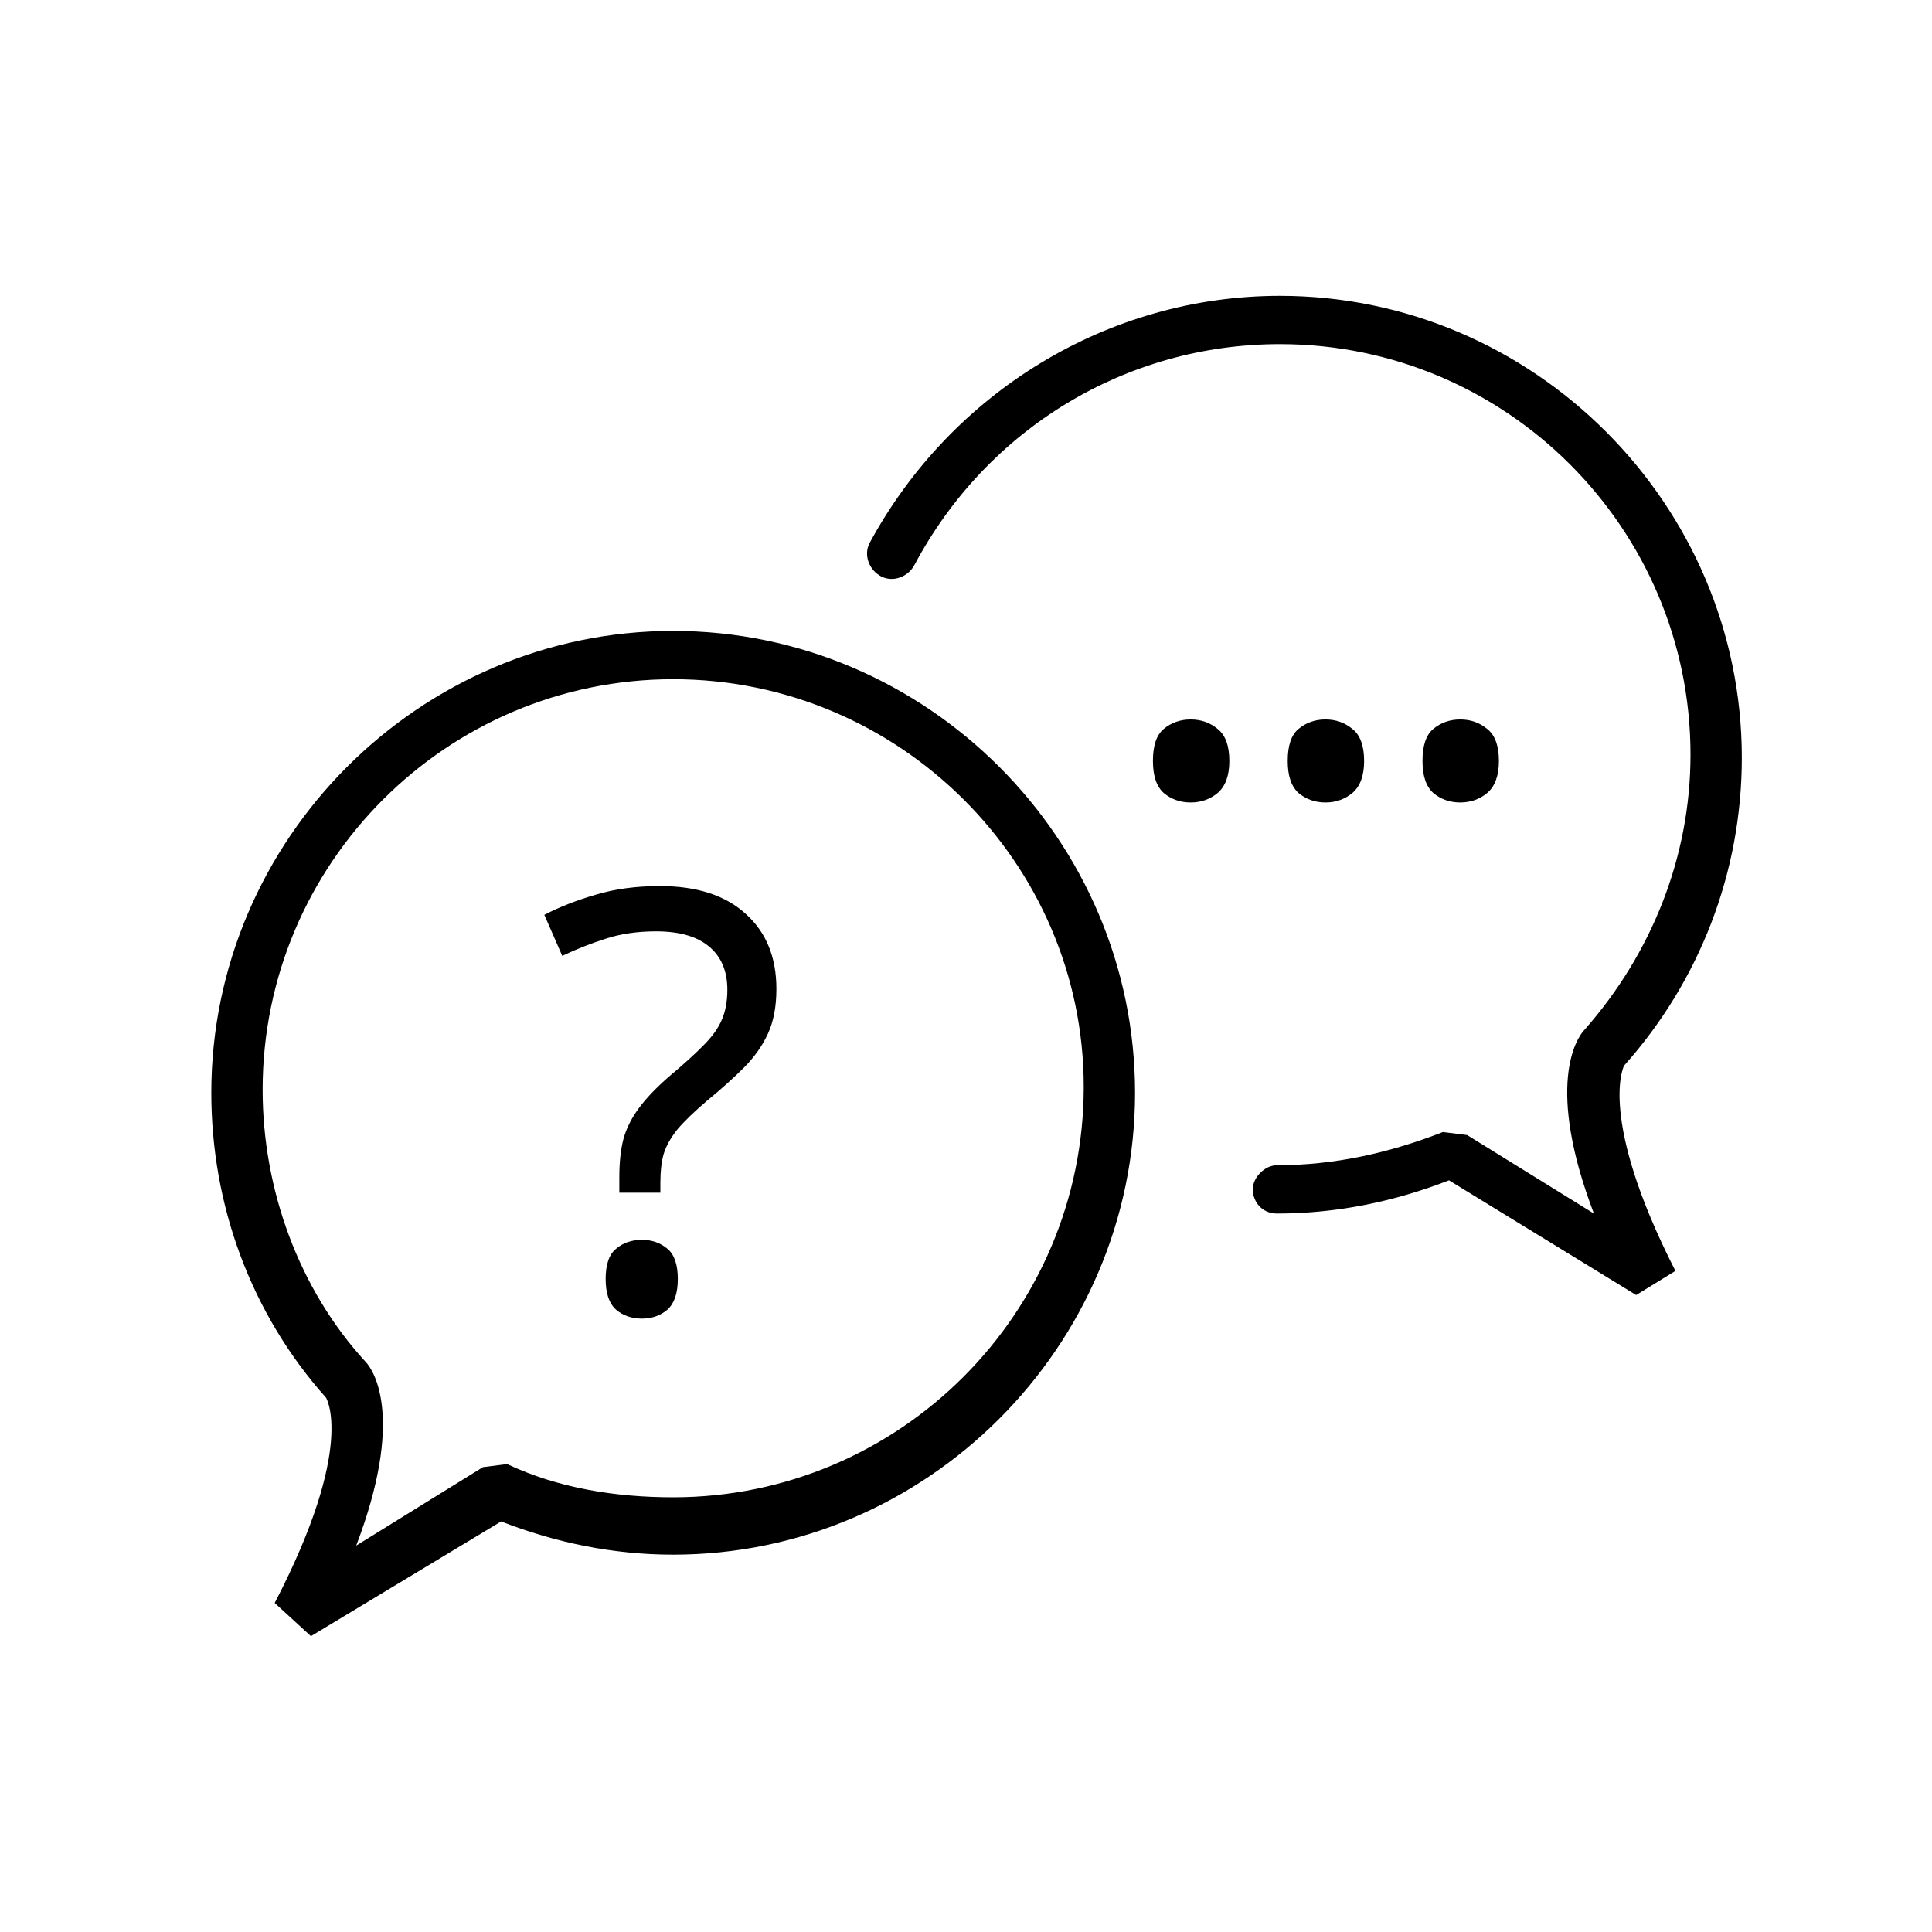
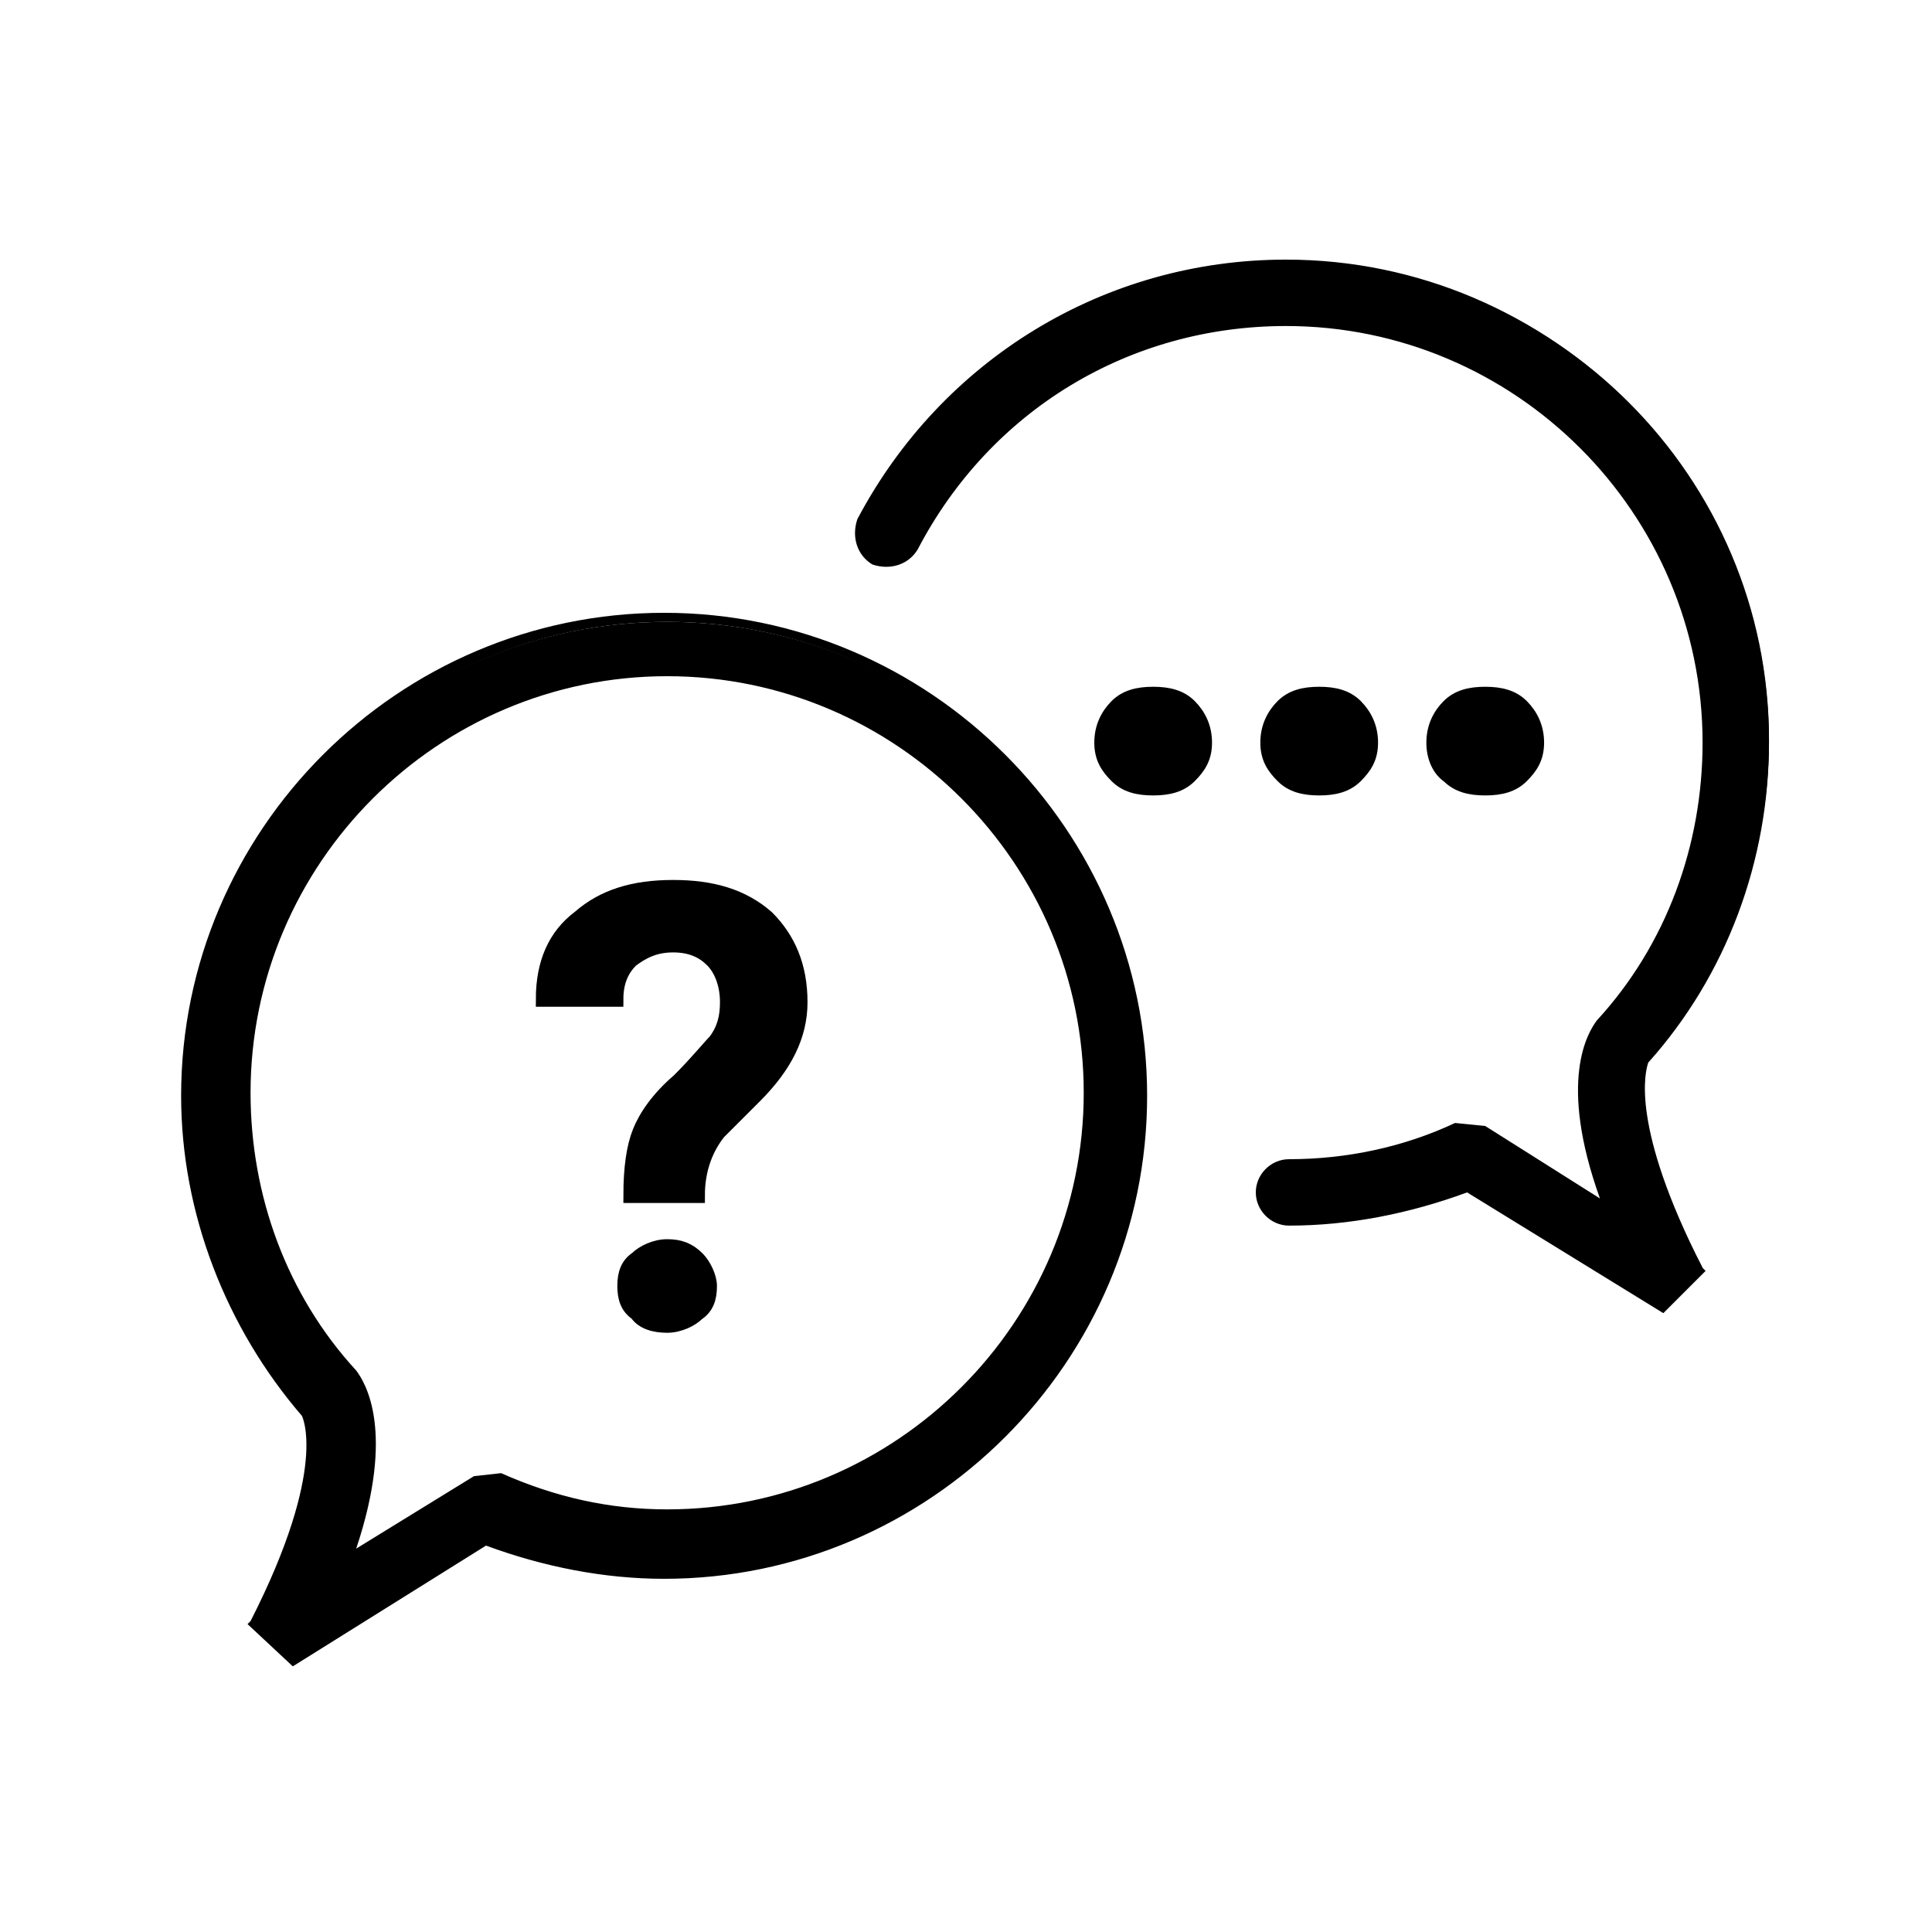
- <svg xmlns="http://www.w3.org/2000/svg" version="1.1" x="0px" y="0px" viewBox="0 0 64 64" style="enable-background:new 0 0 64 64;" xml:space="preserve">
+ <svg xmlns="http://www.w3.org/2000/svg" version="1.1" id="Lager_2" x="0px" y="0px" viewBox="0 0 64 64" style="enable-background:new 0 0 64 64;" xml:space="preserve">
  <style type="text/css">
- 	.st0{display:none;}
- 	.st1{display:inline;}
- 	.st2{stroke:#000000;stroke-miterlimit:10;}
- 	.st3{stroke:#000000;stroke-width:1.5;stroke-miterlimit:10;}
- 	.st4{fill:none;stroke:#000000;stroke-width:2;stroke-linecap:round;stroke-linejoin:round;stroke-miterlimit:10;}
- 	.st5{font-family:'Roboto-Medium';}
- 	.st6{font-size:19.423px;}
- 	.st7{font-family:'Roboto-Bold';}
- 	.st8{font-size:20.393px;}
- 	.st9{letter-spacing:-1;}
+ 	.st0{stroke:#000000;stroke-width:0.5;stroke-miterlimit:10;}
</style>
-   <g id="Lager_2" class="st0">
-     <g id="Layer_2" class="st1">
-       <g id="_x34_4px-Line">
-         <g id="gen-cog">
- 			</g>
-         <path id="Shape" class="st2" d="M32,22.3c-5.3,0-9.7,4.3-9.7,9.7s4.3,9.7,9.7,9.7s9.7-4.3,9.7-9.7S37.3,22.3,32,22.3L32,22.3z      M32,39.3c-4,0-7.3-3.3-7.3-7.3s3.3-7.3,7.3-7.3s7.3,3.3,7.3,7.3S36,39.3,32,39.3L32,39.3z" />
-         <path id="Shape_1_" class="st2" d="M55.4,27.2h-3.3c-0.5-2.1-1.3-4.1-2.3-5.8l2-2c1.2-1.2,1.2-3.2,0-4.4l-2.7-2.7     c-1.2-1.2-3.2-1.2-4.4,0l-2,2c-1.7-1-3.7-1.8-5.8-2.3V8.6c0-1.7-1.4-3.2-3.2-3.2h-3.3c-1.7,0-3.2,1.4-3.2,3.2v3.3     c-2.1,0.5-4.1,1.3-5.8,2.3l-2-2c-1.2-1.2-3.2-1.2-4.4,0l-2.7,2.7c-1.2,1.2-1.2,3.2,0,4.4l2,2c-1,1.7-1.8,3.7-2.3,5.8H8.6     c-1.7,0-3.2,1.4-3.2,3.2v3.3c0,1.7,1.4,3.2,3.2,3.2h3.3c0.5,2.1,1.3,4.1,2.3,5.8l-2,2c-1.2,1.2-1.2,3.2,0,4.4l2.7,2.7     c1.2,1.2,3.2,1.2,4.4,0l2-2c1.7,1,3.7,1.8,5.8,2.3v3.3c0,1.7,1.4,3.2,3.2,3.2h3.3c1.7,0,3.2-1.4,3.2-3.2V52     c2.1-0.5,4.1-1.3,5.8-2.3l2,2c1.2,1.2,3.2,1.2,4.4,0l2.7-2.7c0.6-0.6,0.9-1.4,0.9-2.2s-0.3-1.6-0.9-2.2l-2-2     c1-1.7,1.8-3.7,2.3-5.8h3.3c1.7,0,3.2-1.4,3.2-3.2v-3.3C58.6,28.6,57.2,27.2,55.4,27.2L55.4,27.2z M56.2,33.7     c0,0.4-0.3,0.7-0.7,0.7h-4.3c-0.6,0-1.1,0.4-1.2,1c-0.5,2.5-1.5,4.9-2.7,6.8c-0.3,0.5-0.3,1.1,0.1,1.5l2.7,2.7     c0.1,0.1,0.2,0.3,0.2,0.5s-0.1,0.4-0.2,0.5l-2.7,2.7c-0.3,0.3-0.7,0.3-1,0l-2.7-2.7c-0.4-0.4-1-0.5-1.5-0.2     c-1.8,1.2-4.3,2.2-6.8,2.7c-0.6,0.1-1,0.6-1,1.2v4.3c0,0.4-0.3,0.7-0.7,0.7h-3.3c-0.4,0-0.7-0.3-0.7-0.7v-4.3     c0-0.6-0.4-1.1-1-1.2c-2.5-0.5-4.9-1.5-6.8-2.7c-0.2-0.1-0.4-0.2-0.7-0.2c-0.3,0-0.6,0.1-0.9,0.4l-2.7,2.7c-0.3,0.3-0.7,0.3-1,0     l-2.7-2.7c-0.3-0.3-0.3-0.7,0-1l2.7-2.7c0.4-0.4,0.5-1,0.2-1.5c-1.2-1.8-2.2-4.3-2.7-6.8c-0.1-0.6-0.6-1-1.2-1H8.6     c-0.4,0-0.7-0.3-0.7-0.7v-3.3c0-0.4,0.3-0.7,0.7-0.7h4.3c0.6,0,1.1-0.4,1.2-1c0.5-2.5,1.5-4.9,2.7-6.8c0.3-0.5,0.3-1.1-0.2-1.5     l-2.7-2.7c-0.3-0.3-0.3-0.7,0-1l2.7-2.7c0.3-0.3,0.7-0.3,1,0l2.7,2.7c0.4,0.4,1,0.5,1.5,0.1c1.8-1.2,4.3-2.2,6.8-2.7     c0.6-0.1,1-0.6,1-1.2V8.6c0-0.4,0.3-0.7,0.7-0.7h3.3c0.4,0,0.7,0.3,0.7,0.7v4.3c0,0.6,0.4,1.1,1,1.2c2.5,0.5,5,1.5,6.8,2.7     c0.5,0.3,1.1,0.3,1.5-0.2l2.7-2.7c0.3-0.3,0.7-0.3,1,0l2.7,2.7c0.3,0.3,0.3,0.7,0,1l-2.7,2.7c-0.4,0.4-0.5,1-0.2,1.5     c1.2,1.8,2.2,4.3,2.7,6.8c0.1,0.6,0.6,1,1.2,1h4.3c0.4,0,0.7,0.3,0.7,0.7L56.2,33.7L56.2,33.7z" />
-       </g>
+   <g>
+     <g>
+       <path d="M9.7,54.9l-1.2-1.1c2.7-5.3,1.7-7,1.7-7c-2.5-2.8-3.9-6.6-3.9-10.4c0-8.7,7.1-15.8,15.8-15.8s15.8,7.1,15.8,15.8    c0,8.7-7.1,15.8-15.8,15.8c-2,0-4-0.4-5.9-1.1L9.7,54.9z M22.1,22.2C14.3,22.2,8,28.5,8,36.3c0,3.4,1.3,6.8,3.6,9.3    c0.3,0.3,1.4,1.9-0.3,6.3l4.4-2.7l0.8-0.1c1.8,0.8,3.7,1.2,5.6,1.2c7.7,0,14.1-6.3,14.1-14.1C36.1,28.5,29.8,22.2,22.1,22.2z" />
+       <path d="M9.7,55.2l-1.5-1.4l0.1-0.1c2.6-5.1,1.7-6.8,1.7-6.8C7.5,44,6,40.2,6,36.3c0-8.8,7.2-16,16-16s16,7.2,16,16    c0,8.8-7.2,16-16,16c-2,0-4-0.4-5.9-1.1L9.7,55.2z M8.8,53.7l1,0.9l6.4-3.9l0.1,0c1.9,0.7,3.8,1.1,5.8,1.1c8.6,0,15.6-7,15.6-15.6    c0-8.6-7-15.6-15.6-15.6s-15.6,7-15.6,15.6c0,3.8,1.4,7.5,3.9,10.3C10.4,46.7,11.5,48.4,8.8,53.7z M10.8,52.4l0.2-0.6    c1.6-4.3,0.6-5.8,0.3-6.1c-2.3-2.6-3.6-6-3.6-9.5c0-7.9,6.4-14.3,14.3-14.3s14.3,6.4,14.3,14.3c0,7.9-6.4,14.3-14.3,14.3    c-2,0-3.9-0.4-5.7-1.2l-0.7,0.1L10.8,52.4z M22.1,22.4c-7.6,0-13.8,6.2-13.8,13.8c0,3.4,1.2,6.7,3.5,9.2c0.3,0.4,1.3,2,0,5.9    l3.9-2.4l0.9-0.1l0,0c1.8,0.8,3.6,1.2,5.5,1.2c7.6,0,13.8-6.2,13.8-13.8S29.7,22.4,22.1,22.4z" />
    </g>
-   </g>
-   <g id="Guides" class="st0">
-     <g id="Layer_1">
-       <g id="Home" class="st1">
-         <g id="gen-home">
-           <path class="st3" d="M58.2,33.4c-0.2,0-0.5-0.1-0.7-0.3L32.1,7.8L6.8,33.1c-0.4,0.4-1,0.4-1.4,0s-0.4-1,0-1.4l26-26      c0.4-0.4,1-0.4,1.4,0l26,26c0.4,0.4,0.4,1,0,1.4C58.7,33.3,58.4,33.4,58.2,33.4z" />
-           <path class="st3" d="M54.3,58.5H37c-0.5,0-1-0.4-1-1V43.1h-7.7v14.5c0,0.5-0.4,1-1,1H10c-0.5,0-1-0.4-1-1V33.4c0-0.5,0.4-1,1-1      s1,0.4,1,1v23.1h15.4V42.1c0-0.5,0.4-1,1-1H37c0.5,0,1,0.4,1,1v14.5h15.4V33.4c0-0.5,0.4-1,1-1c0.5,0,1,0.4,1,1v24.1      C55.3,58,54.8,58.5,54.3,58.5z" />
-           <path class="st3" d="M54.3,24.8c-0.5,0-1-0.4-1-1V12.2h-5.8v3.9c0,0.5-0.4,1-1,1s-1-0.4-1-1v-4.8c0-0.5,0.4-1,1-1h7.7      c0.5,0,1,0.4,1,1v12.5C55.3,24.3,54.8,24.8,54.3,24.8z" />
-         </g>
-       </g>
-       <g id="Editions" class="st1">
-         <g id="dri-cup-tea">
-           <path d="M54.9,39.7h-4.8c-0.5,0-1-0.4-1-1c0-0.5,0.4-1,1-1h4.8c2.1,0,3.9-1.7,3.9-3.9v-3.9c0-2.1-1.7-3.9-3.9-3.9h-4.8      c-0.5,0-1-0.4-1-1s0.4-1,1-1h4.8c3.2,0,5.8,2.6,5.8,5.8v3.9C60.7,37.1,58.1,39.7,54.9,39.7z" />
-           <path d="M31.8,59c-10.6,0-19.3-8.6-19.3-19.3V25.2c0-0.5,0.4-1,1-1h36.6c0.5,0,1,0.4,1,1v14.5C51.1,50.3,42.4,59,31.8,59z       M14.5,26.2v13.5c0,9.6,7.8,17.3,17.3,17.3s17.3-7.8,17.3-17.3V26.2H14.5z" />
-           <path d="M57.8,59h-52c-0.5,0-1-0.4-1-1c0-0.5,0.4-1,1-1h52c0.5,0,1,0.4,1,1C58.8,58.5,58.4,59,57.8,59z" />
-           <path d="M22.2,20.4c-0.5,0-1-0.4-1-1s0.4-1,1-1c1.1,0,1.9-0.9,1.9-1.9c0-0.8-0.6-1.4-1.7-2.3c-0.3-0.3-0.6-0.6-1-0.9      c-0.2-0.2-0.5-0.5-0.8-0.7c-1.1-1-2.4-2.2-2.4-3.8c0-2.1,1.7-3.9,3.9-3.9c0.5,0,1,0.4,1,1s-0.4,1-1,1c-1.1,0-1.9,0.9-1.9,1.9      c0,0.8,0.9,1.6,1.8,2.4c0.3,0.3,0.6,0.5,0.8,0.8c0.3,0.3,0.6,0.6,0.9,0.8c1.1,1,2.3,2.1,2.3,3.7C26,18.7,24.3,20.4,22.2,20.4z" />
-           <path d="M31.8,20.4c-0.5,0-1-0.4-1-1s0.4-1,1-1c1.1,0,1.9-0.9,1.9-1.9c0-0.8-0.6-1.4-1.7-2.3c-0.3-0.3-0.6-0.6-1-0.9      c-0.2-0.2-0.5-0.5-0.8-0.7c-1.1-1-2.4-2.2-2.4-3.8C28,6.7,29.7,5,31.8,5c0.5,0,1,0.4,1,1s-0.4,1-1,1c-1.1,0-1.9,0.9-1.9,1.9      c0,0.8,0.9,1.6,1.8,2.4c0.3,0.3,0.6,0.5,0.8,0.8c0.3,0.3,0.6,0.6,0.9,0.8c1.1,1,2.3,2.1,2.3,3.7C35.7,18.7,33.9,20.4,31.8,20.4z      " />
-           <path d="M41.5,20.4c-0.5,0-1-0.4-1-1s0.4-1,1-1c1.1,0,1.9-0.9,1.9-1.9c0-0.8-0.6-1.4-1.7-2.3c-0.3-0.3-0.6-0.6-1-0.9      c-0.2-0.2-0.5-0.5-0.8-0.7c-1.1-1-2.4-2.2-2.4-3.8c0-2.1,1.7-3.9,3.9-3.9c0.5,0,1,0.4,1,1s-0.4,1-1,1c-1.1,0-1.9,0.9-1.9,1.9      c0,0.8,0.9,1.6,1.8,2.4c0.3,0.3,0.6,0.5,0.8,0.8c0.3,0.3,0.6,0.6,0.9,0.8c1.1,1,2.3,2.1,2.3,3.7C45.3,18.7,43.6,20.4,41.5,20.4z      " />
-         </g>
-       </g>
-       <g id="Search" class="st1">
-         <g id="ios-search_1_">
-           <path d="M27.8,45.7c-10.1,0-18.3-8.2-18.3-18.3S17.8,9.1,27.8,9.1s18.3,8.2,18.3,18.3S37.9,45.7,27.8,45.7z M27.8,11      c-9,0-16.4,7.3-16.4,16.4s7.3,16.4,16.4,16.4s16.4-7.3,16.4-16.4S36.9,11,27.8,11z" />
-           <rect x="45" y="36" transform="matrix(0.7071 -0.7071 0.7071 0.7071 -19.136 46.8145)" width="3.9" height="21" />
-         </g>
-       </g>
-       <g id="Latest_news" class="st1">
-         <g id="gen-heart-rate-2">
-           <path d="M36.9,54.1L36.9,54.1c-0.5,0-0.9-0.3-0.9-0.8l-7.7-37.8l-5.8,28.2c-0.1,0.4-0.4,0.7-0.9,0.8c-0.4,0-0.8-0.2-1-0.6      l-2.7-7.1H4.1c-0.5,0-1-0.4-1-1c0-0.5,0.4-1,1-1h14.5c0.4,0,0.8,0.2,0.9,0.6l1.7,4.6l6.1-29.5c0.1-0.4,0.5-0.8,0.9-0.8l0,0      c0.5,0,0.9,0.3,0.9,0.8L37,49l5.7-21.1c0.1-0.4,0.5-0.7,0.9-0.7s0.8,0.2,0.9,0.6l2.7,7.1H60c0.5,0,1,0.4,1,1c0,0.5-0.4,1-1,1      H46.5c-0.4,0-0.8-0.2-0.9-0.6l-1.8-4.9l-6,22.2C37.7,53.8,37.3,54.1,36.9,54.1z" />
-         </g>
-       </g>
-       <g id="Hamburger" class="st1">
-         <g id="ui-menu-circle_2_">
-           <path d="M31.8,58c-14.3,0-26-11.7-26-26s11.7-26,26-26s26,11.7,26,26S46.2,58,31.8,58z M31.8,7.9C18.5,7.9,7.7,18.7,7.7,32      s10.8,24.1,24.1,24.1S55.9,45.3,55.9,32S45.1,7.9,31.8,7.9z" />
-           <path d="M45.3,23.3h-27c-0.5,0-1-0.4-1-1s0.4-1,1-1h27c0.5,0,1,0.4,1,1S45.8,23.3,45.3,23.3z" />
-           <path d="M45.3,32.9h-27c-0.5,0-1-0.4-1-1c0-0.5,0.4-1,1-1h27c0.5,0,1,0.4,1,1C46.3,32.5,45.8,32.9,45.3,32.9z" />
-           <path d="M45.3,42.6h-27c-0.5,0-1-0.4-1-1c0-0.5,0.4-1,1-1h27c0.5,0,1,0.4,1,1C46.3,42.1,45.8,42.6,45.3,42.6z" />
-         </g>
-       </g>
-       <g id="Textsize" class="st1">
-         <g id="typ-caps-small">
-           <polyline class="st4" points="6,22.4 6,16.3 30.5,16.3 30.5,22.4     " />
-           <path class="st4" d="M18.2,44.8c0,2.3,1.8,4.1,4.1,4.1h-8.2C16.4,48.9,18.2,47.1,18.2,44.8V16.3" />
-           <path class="st4" d="M24.3,16.3" />
-           <path class="st4" d="M6,19.4c0-1.7,1.4-3.1,3.1-3.1" />
-           <path class="st4" d="M30.5,19.4c0-1.7-1.4-3.1-3.1-3.1" />
-           <polyline class="st4" points="38.6,32.6 38.6,26.5 59,26.5 59,32.6     " />
-           <path class="st4" d="M48.8,44.8c0,2.3,1.8,4.1,4.1,4.1h-8.2C47,48.9,48.8,47.1,48.8,44.8V26.5" />
-           <path class="st4" d="M52.9,26.5" />
-           <path class="st4" d="M38.6,29.6c0-1.7,1.4-3.1,3.1-3.1" />
-           <path class="st4" d="M59,29.6c0-1.7-1.4-3.1-3.1-3.1" />
-         </g>
-       </g>
-       <g id="Text-to-speech" class="st1">
-         <g id="mus-vol-high_2_">
-           <path class="st4" d="M34.6,10c-0.4,0-0.8,0.1-1.1,0.4L17,24.1h-6.2c-1.5,0-2.6,1.2-2.6,2.6v10.6c0,1.5,1.2,2.6,2.6,2.6H17      l16.5,13.7c0.3,0.2,0.7,0.4,1.1,0.4c1,0,1.8-0.8,1.8-1.8V11.8C36.4,10.8,35.6,10,34.6,10z" />
-           <path class="st4" d="M36.4,40.6c3.1-1.6,5.3-4.9,5.3-8.6s-2.1-7-5.3-8.6" />
-           <path class="st4" d="M48.9,47.2c4.2-3.7,6.8-9.1,6.8-15.2c0-6-2.6-11.4-6.8-15.1" />
-           <path class="st4" d="M43.9,42.2c2.9-2.4,4.8-6.1,4.8-10.2s-1.9-7.7-4.8-10.1" />
-         </g>
-       </g>
+     <g>
+       <path d="M55.1,43.3l-6.4-4c-1.9,0.8-3.9,1.1-5.9,1.1c-0.5,0-0.9-0.4-0.9-0.9c0-0.5,0.4-0.9,0.9-0.9c2,0,3.9-0.4,5.6-1.2l0.8,0.1    l4.4,2.7c-1.7-4.4-0.6-6-0.3-6.3c2.3-2.6,3.6-5.9,3.6-9.4c0-7.7-6.3-14.1-14.1-14.1c-5.2,0-10,2.9-12.4,7.5    c-0.2,0.4-0.8,0.6-1.2,0.4c-0.4-0.2-0.6-0.8-0.4-1.2c2.7-5.2,8.1-8.4,14-8.4c8.7,0,15.8,7.1,15.8,15.8c0,3.9-1.4,7.6-4,10.5    c0,0,0,0,0,0c0,0-1,1.7,1.8,7L55.1,43.3z" />
+       <path d="M55.1,43.5l-6.5-4c-1.9,0.7-3.9,1.1-5.9,1.1c-0.6,0-1.1-0.5-1.1-1.1c0-0.6,0.5-1.1,1.1-1.1c1.9,0,3.8-0.4,5.5-1.2l0,0    l1,0.1l3.8,2.4c-1.4-3.9-0.4-5.5-0.1-5.9c2.3-2.5,3.5-5.8,3.5-9.2c0-7.6-6.2-13.8-13.8-13.8c-5.2,0-9.8,2.8-12.2,7.4    c-0.3,0.5-0.9,0.7-1.5,0.5c-0.5-0.3-0.7-0.9-0.5-1.5c2.8-5.3,8.2-8.6,14.2-8.6c8.8,0,16,7.2,16,16c0,3.9-1.4,7.7-4,10.6    c-0.1,0.3-0.6,2.1,1.8,6.8l0.1,0.1L55.1,43.5z M48.7,39L55,43l1-0.9c-2.4-4.8-1.8-6.7-1.7-7l0.2,0.1L54.4,35    c2.5-2.9,3.9-6.5,3.9-10.4C58.3,16,51.3,9,42.7,9c-5.8,0-11.1,3.2-13.8,8.3c-0.2,0.3,0,0.7,0.3,0.9c0.3,0.2,0.7,0,0.9-0.3    c2.5-4.7,7.3-7.6,12.6-7.6c7.9,0,14.3,6.4,14.3,14.3c0,3.5-1.3,6.9-3.6,9.5c-0.2,0.3-1.3,1.8,0.4,6.1l0.2,0.6l-4.9-3l-0.7-0.1    c-1.8,0.8-3.7,1.2-5.7,1.2c-0.4,0-0.7,0.3-0.7,0.7s0.3,0.7,0.7,0.7c2,0,4-0.4,5.8-1.1L48.7,39z" />
    </g>
-   </g>
-   <g id="Profil" class="st0">
-     <g class="st1">
-       <path d="M32.5,54.8c-13.2,0-24-10.8-24-24s10.8-24,24-24c13.2,0,24,10.8,24,24S45.7,54.8,32.5,54.8z M32.5,9.2    c-11.9,0-21.7,9.7-21.7,21.7s9.7,21.7,21.7,21.7s21.7-9.7,21.7-21.7S44.4,9.2,32.5,9.2z" />
-       <circle cx="32.5" cy="25.1" r="7.6" />
-       <ellipse cx="32.5" cy="43.9" rx="14.6" ry="8.7" />
+     <g>
+       <path class="st0" d="M20.9,39.6c0-0.9,0.1-1.6,0.3-2.1c0.2-0.5,0.6-1.1,1.3-1.7c0.6-0.6,1-1.1,1.2-1.3c0.3-0.4,0.4-0.8,0.4-1.3    c0-0.6-0.2-1.1-0.5-1.4c-0.3-0.3-0.7-0.5-1.3-0.5c-0.6,0-1,0.2-1.4,0.5c-0.3,0.3-0.5,0.7-0.5,1.3h-2.4c0-1.2,0.4-2.1,1.2-2.7    c0.8-0.7,1.8-1,3.1-1c1.3,0,2.3,0.3,3.1,1c0.7,0.7,1.1,1.6,1.1,2.8c0,1.1-0.5,2.1-1.5,3.1l-1.2,1.2c-0.4,0.5-0.7,1.2-0.7,2.1H20.9    z M20.7,42.6c0-0.4,0.1-0.7,0.4-0.9c0.2-0.2,0.6-0.4,1-0.4c0.4,0,0.7,0.1,1,0.4c0.2,0.2,0.4,0.6,0.4,0.9c0,0.4-0.1,0.7-0.4,0.9    c-0.2,0.2-0.6,0.4-1,0.4c-0.4,0-0.8-0.1-1-0.4C20.8,43.3,20.7,43,20.7,42.6z" />
    </g>
-   </g>
-   <g id="Kundservice">
    <g>
-       <path d="M10.3,54.2l-1.2-1.1c2.7-5.2,1.7-6.8,1.7-6.8c-2.5-2.8-3.8-6.4-3.8-10.1c0-8.4,6.9-15.3,15.3-15.3s15.3,6.9,15.3,15.3    c0,8.4-6.9,15.3-15.3,15.3c-2,0-3.9-0.4-5.7-1.1L10.3,54.2z M22.3,22.5c-7.5,0-13.6,6.1-13.6,13.6c0,3.3,1.2,6.6,3.4,9    c0.3,0.3,1.3,1.9-0.3,6.1l4.2-2.6l0.8-0.1c1.7,0.8,3.6,1.1,5.5,1.1c7.5,0,13.6-6.1,13.6-13.6C35.9,28.6,29.8,22.5,22.3,22.5z" />
-       <path d="M54.2,42.9L48,39.1c-1.8,0.7-3.7,1.1-5.7,1.1c-0.5,0-0.8-0.4-0.8-0.8s0.4-0.8,0.8-0.8c1.9,0,3.7-0.4,5.5-1.1l0.8,0.1    l4.2,2.6c-1.6-4.2-0.6-5.8-0.3-6.1c2.2-2.5,3.5-5.7,3.5-9.1c0-7.5-6.1-13.6-13.6-13.6c-5.1,0-9.7,2.8-12.1,7.3    c-0.2,0.4-0.7,0.6-1.1,0.4c-0.4-0.2-0.6-0.7-0.4-1.1c2.7-5,7.9-8.2,13.6-8.2c8.4,0,15.3,6.9,15.3,15.3c0,3.8-1.4,7.4-3.9,10.2    c0,0,0,0,0,0c0,0-0.9,1.7,1.7,6.8L54.2,42.9z" />
-       <text transform="matrix(1 0 0 1 17.7974 43.415)" class="st5 st6">?</text>
-       <text transform="matrix(1 0 0 1 36.7236 26.3018)" class="st7 st8 st9">...</text>
-     </g>
-   </g>
-   <g id="Epaper" class="st0">
-     <g class="st1">
-       <path d="M26.4,27.6l-0.6,0l-8.1-4.7l0.1-1.1l8.3-3.2l0.5,0l8.1,4.3l0,1.1L26.4,27.6z M19.5,22.4l6.7,3.9l6.9-3l-6.7-3.6L19.5,22.4    z" />
-       <path d="M45.1,29.9c-0.1,0-0.2,0-0.3-0.1l-7.5-4.1c-0.3-0.2-0.4-0.5-0.2-0.8c0.2-0.3,0.5-0.4,0.8-0.2l7.5,4.1    c0.3,0.2,0.4,0.5,0.2,0.8C45.5,29.8,45.3,29.9,45.1,29.9z" />
-       <path d="M40.5,31.3c-0.1,0-0.2,0-0.3-0.1l-7.5-4.1c-0.3-0.2-0.4-0.5-0.2-0.8c0.2-0.3,0.5-0.4,0.8-0.2l7.5,4.1    c0.3,0.2,0.4,0.5,0.2,0.8C40.9,31.2,40.7,31.3,40.5,31.3z" />
-       <path d="M36.6,33.4c-0.1,0-0.2,0-0.3-0.1l-7.5-4.1c-0.3-0.2-0.4-0.5-0.2-0.8c0.2-0.3,0.5-0.4,0.8-0.2l7.5,4.1    c0.3,0.2,0.4,0.5,0.2,0.8C37,33.3,36.8,33.4,36.6,33.4z" />
-       <path d="M33.5,36.3c-0.1,0-0.2,0-0.3-0.1L13,25c-0.3-0.2-0.4-0.5-0.2-0.8c0.2-0.3,0.5-0.4,0.8-0.2l20.2,11.2    c0.3,0.2,0.4,0.5,0.2,0.8C34,36.2,33.8,36.3,33.5,36.3z" />
-       <path d="M30.9,39.5c-0.1,0-0.2,0-0.3-0.1L10.3,28.2C10,28,9.9,27.6,10,27.3c0.2-0.3,0.5-0.4,0.8-0.2l20.4,11.3    c0.3,0.2,0.4,0.5,0.2,0.8C31.4,39.4,31.2,39.5,30.9,39.5z" />
-       <path d="M36.9,47.9c-1,0-1.9-0.2-2.6-0.5c-0.2-0.1-0.5-0.3-0.7-0.5C10.4,35.6,7.5,31.5,7.3,31l-0.1-0.2c-0.5-2-0.3-3.8,0.8-5.6    c4.1-6.6,18.2-9.6,18.8-9.7l0.5,0.1L55.6,29l-0.1,1.5C49.5,32,34.1,37.4,34.1,44c0,0.8,0.2,1.3,0.5,1.5c0.1,0,0.1,0.1,0.2,0.1    c0.1,0.1,0.3,0.2,0.3,0.3c0,0,0,0,0,0c3.7,1.9,15.5-4.1,18.6-6.4c0.6-0.4,2-1.4,2.2-2.6c0.1-0.5,0-0.9-0.3-1.3    c-0.6-0.8-6.6,1.2-14.9,6.5c-0.4,0.2-0.9,0.1-1.1-0.3c-0.2-0.4-0.1-0.9,0.3-1.1c4.4-2.8,15-9,17.1-6.1c0.6,0.8,0.8,1.7,0.6,2.6    c-0.4,2.1-2.6,3.5-2.9,3.6C52.7,42.3,42.8,47.9,36.9,47.9z M8.8,30.3c0.4,0.6,4,4.5,23.7,14.2c0-0.2,0-0.3,0-0.5    c0-7.6,14.8-12.8,20.4-14.5l-26-12.3c-1.9,0.4-14,3.3-17.4,8.9C8.6,27.4,8.4,28.8,8.8,30.3z" />
-       <path d="M56.2,36c-0.1,0-0.3,0-0.4-0.1l-6.5-3.3c-0.4-0.2-0.6-0.7-0.4-1.1c0.2-0.4,0.7-0.6,1.1-0.4l6.5,3.3    c0.4,0.2,0.6,0.7,0.4,1.1C56.8,35.8,56.5,36,56.2,36z" />
-     </g>
-   </g>
-   <g id="Menu_close" class="st0">
-     <path class="st1" d="M52.8,14L14.1,52.7c-0.6,0.6-1.6,0.6-2.2,0l-0.8-0.8c-0.6-0.6-0.6-1.6,0-2.2L49.9,11c0.6-0.6,1.6-0.6,2.2,0   l0.8,0.8C53.4,12.4,53.4,13.4,52.8,14z" />
-     <path class="st1" d="M49.9,52.7L11.2,14c-0.6-0.6-0.6-1.6,0-2.2L12,11c0.6-0.6,1.6-0.6,2.2,0l38.7,38.7c0.6,0.6,0.6,1.6,0,2.2   L52,52.7C51.4,53.2,50.4,53.2,49.9,52.7z" />
-   </g>
-   <g id="Menu" class="st0">
-     <g class="st1">
-       <path d="M56.1,19.9H8.9c-0.8,0-1.5-0.7-1.5-1.5v-1.2c0-0.8,0.7-1.5,1.5-1.5h47.1c0.8,0,1.5,0.7,1.5,1.5v1.2    C57.6,19.2,56.9,19.9,56.1,19.9z" />
-       <path d="M56.1,34H8.9c-0.8,0-1.5-0.7-1.5-1.5v-1.2c0-0.8,0.7-1.5,1.5-1.5h47.1c0.8,0,1.5,0.7,1.5,1.5v1.2    C57.6,33.3,56.9,34,56.1,34z" />
-       <path d="M56.1,48H8.9c-0.8,0-1.5-0.7-1.5-1.5v-1.2c0-0.8,0.7-1.5,1.5-1.5h47.1c0.8,0,1.5,0.7,1.5,1.5v1.2    C57.6,47.3,56.9,48,56.1,48z" />
-     </g>
-   </g>
-   <g id="Search_1_" class="st0">
-     <g class="st1">
-       <path d="M27.2,46.6c-10.5,0-19-8.5-19-19s8.5-19,19-19s19,8.5,19,19S37.7,46.6,27.2,46.6z M27.2,10.9c-9.2,0-16.7,7.5-16.7,16.7    S18,44.3,27.2,44.3c9.2,0,16.7-7.5,16.7-16.7S36.4,10.9,27.2,10.9z" />
-       <rect x="44.9" y="36.4" transform="matrix(0.7071 -0.7071 0.7071 0.7071 -18.7787 47.3586)" width="5.8" height="19.8" />
+       <path class="st0" d="M36.5,24.6c0-0.5,0.2-0.9,0.5-1.2c0.3-0.3,0.7-0.4,1.2-0.4c0.5,0,0.9,0.1,1.2,0.4c0.3,0.3,0.5,0.7,0.5,1.2    c0,0.5-0.2,0.8-0.5,1.1s-0.7,0.4-1.2,0.4c-0.5,0-0.9-0.1-1.2-0.4S36.5,25.1,36.5,24.6z" />
+       <path class="st0" d="M42,24.6c0-0.5,0.2-0.9,0.5-1.2c0.3-0.3,0.7-0.4,1.2-0.4c0.5,0,0.9,0.1,1.2,0.4c0.3,0.3,0.5,0.7,0.5,1.2    c0,0.5-0.2,0.8-0.5,1.1s-0.7,0.4-1.2,0.4c-0.5,0-0.9-0.1-1.2-0.4S42,25.1,42,24.6z" />
+       <path class="st0" d="M47.5,24.6c0-0.5,0.2-0.9,0.5-1.2c0.3-0.3,0.7-0.4,1.2-0.4c0.5,0,0.9,0.1,1.2,0.4c0.3,0.3,0.5,0.7,0.5,1.2    c0,0.5-0.2,0.8-0.5,1.1s-0.7,0.4-1.2,0.4c-0.5,0-0.9-0.1-1.2-0.4C47.7,25.5,47.5,25.1,47.5,24.6z" />
    </g>
  </g>
</svg>
